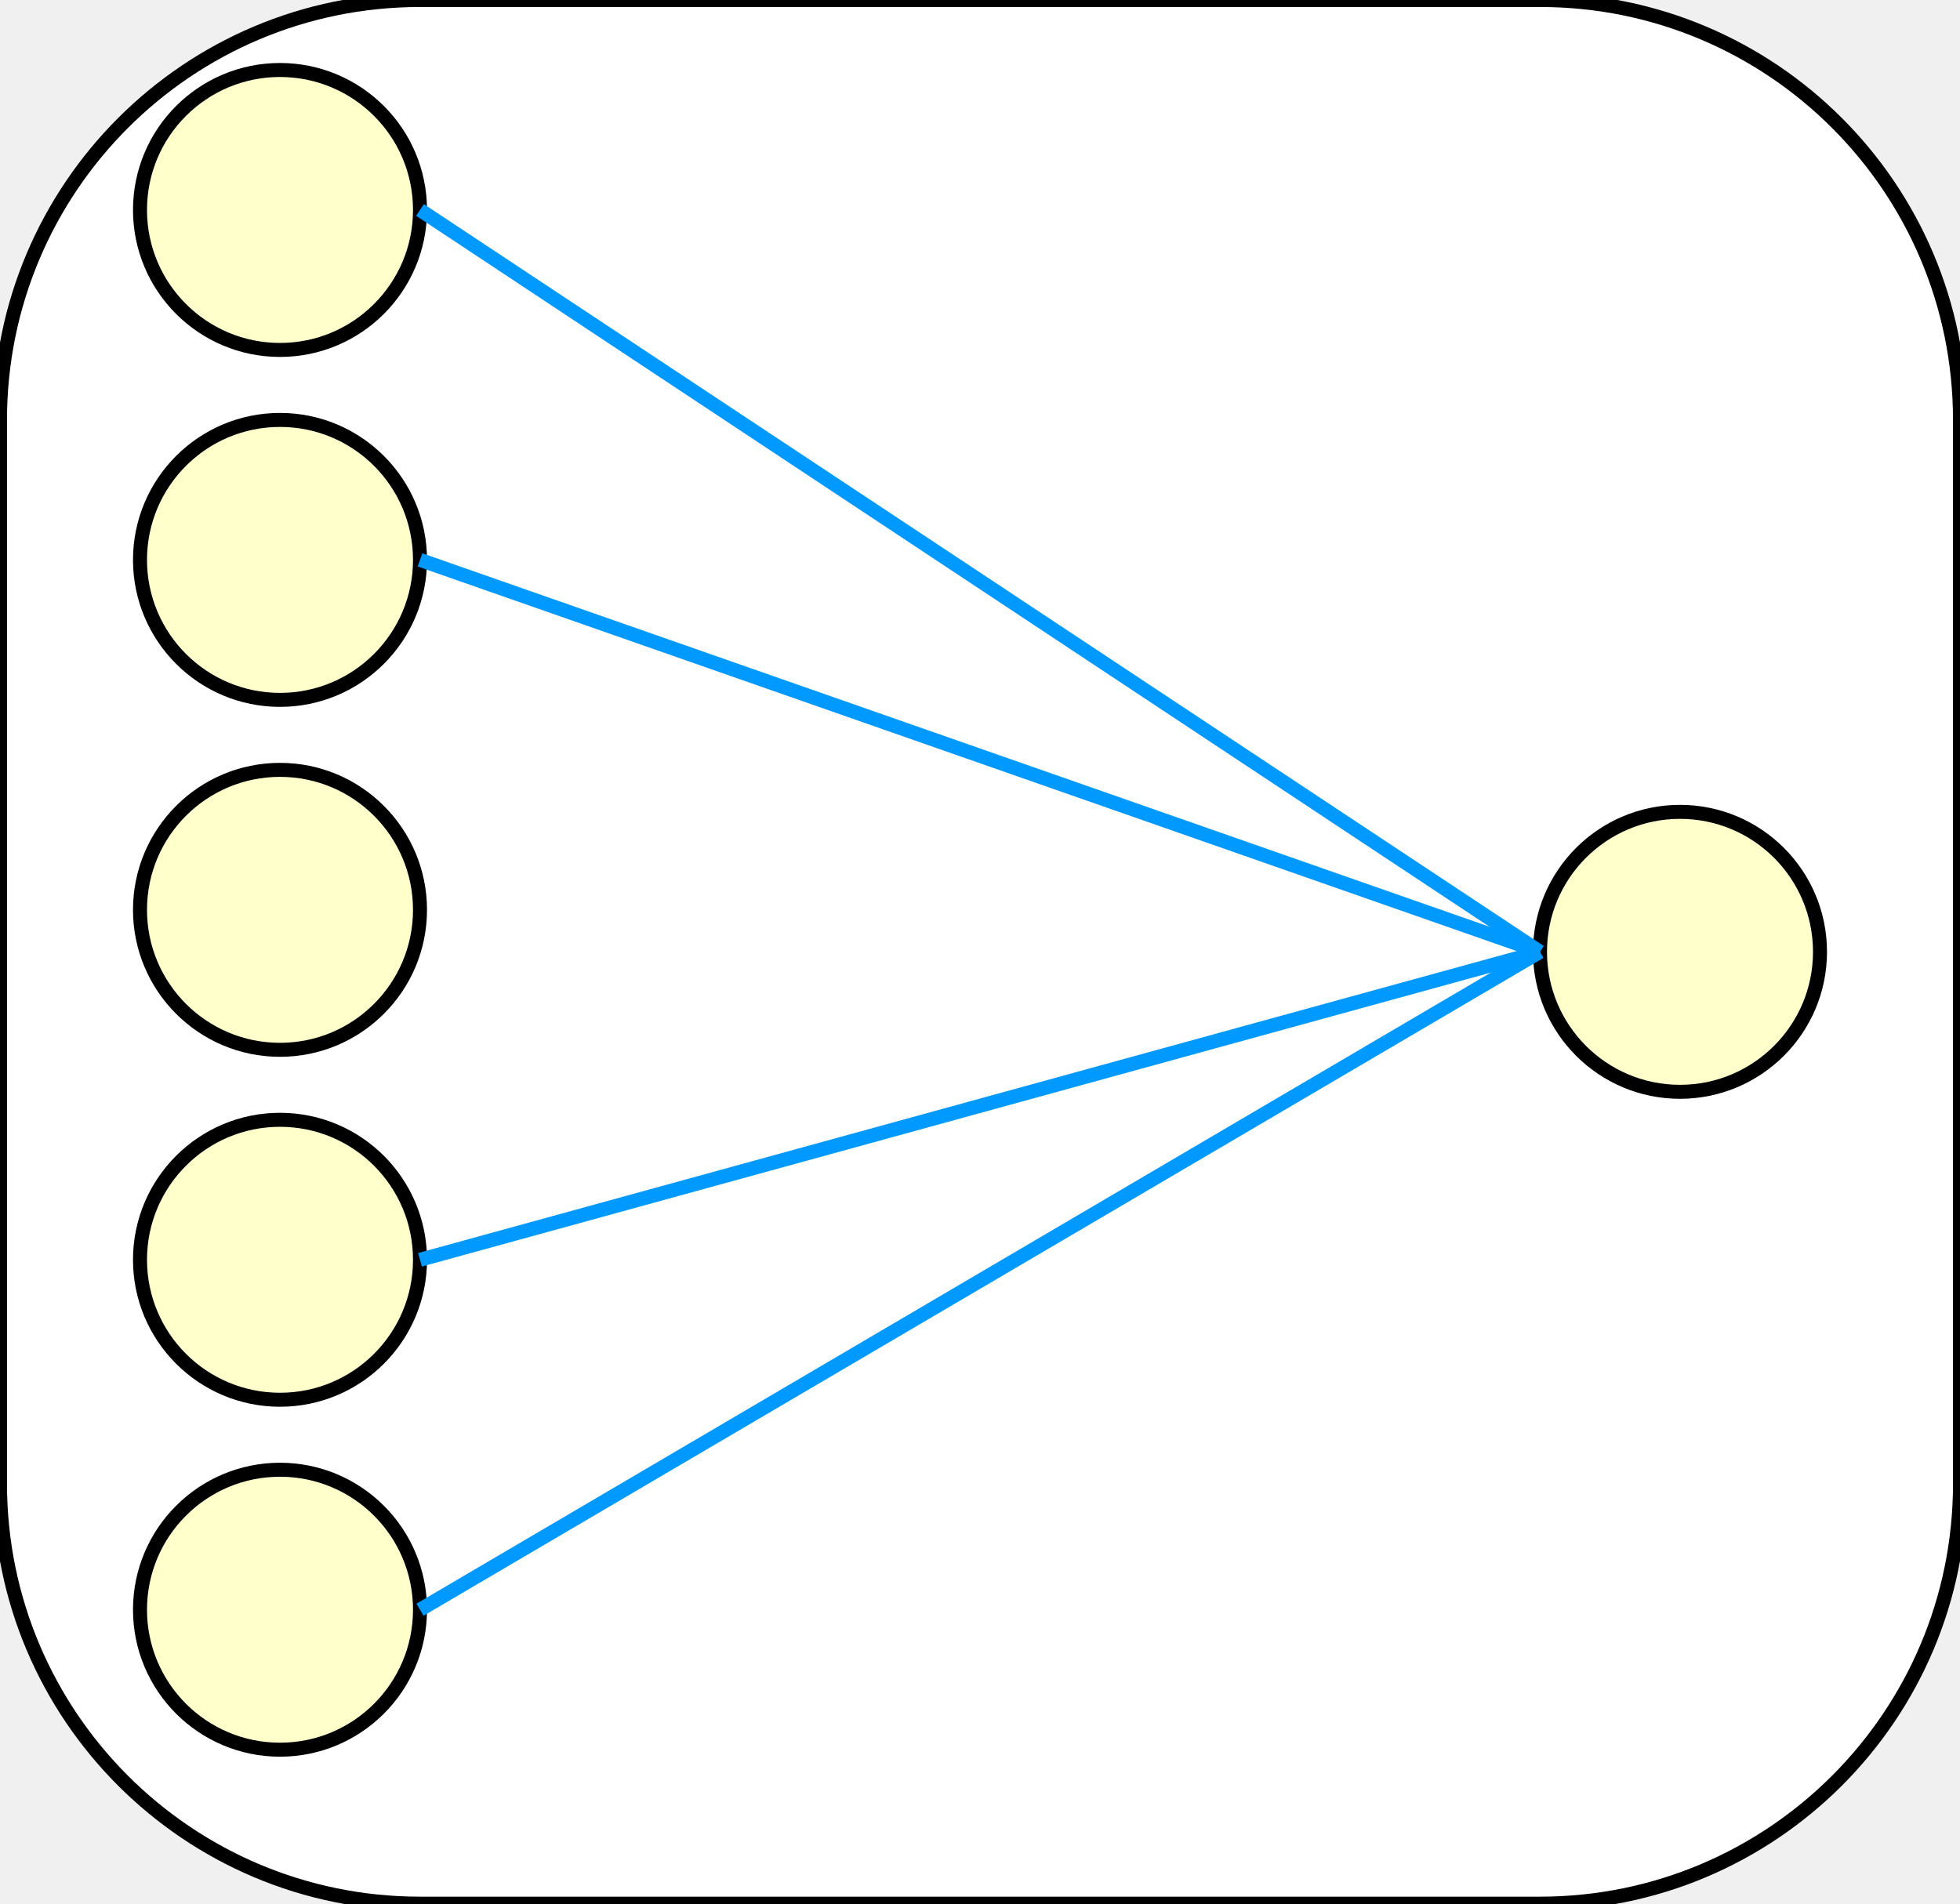
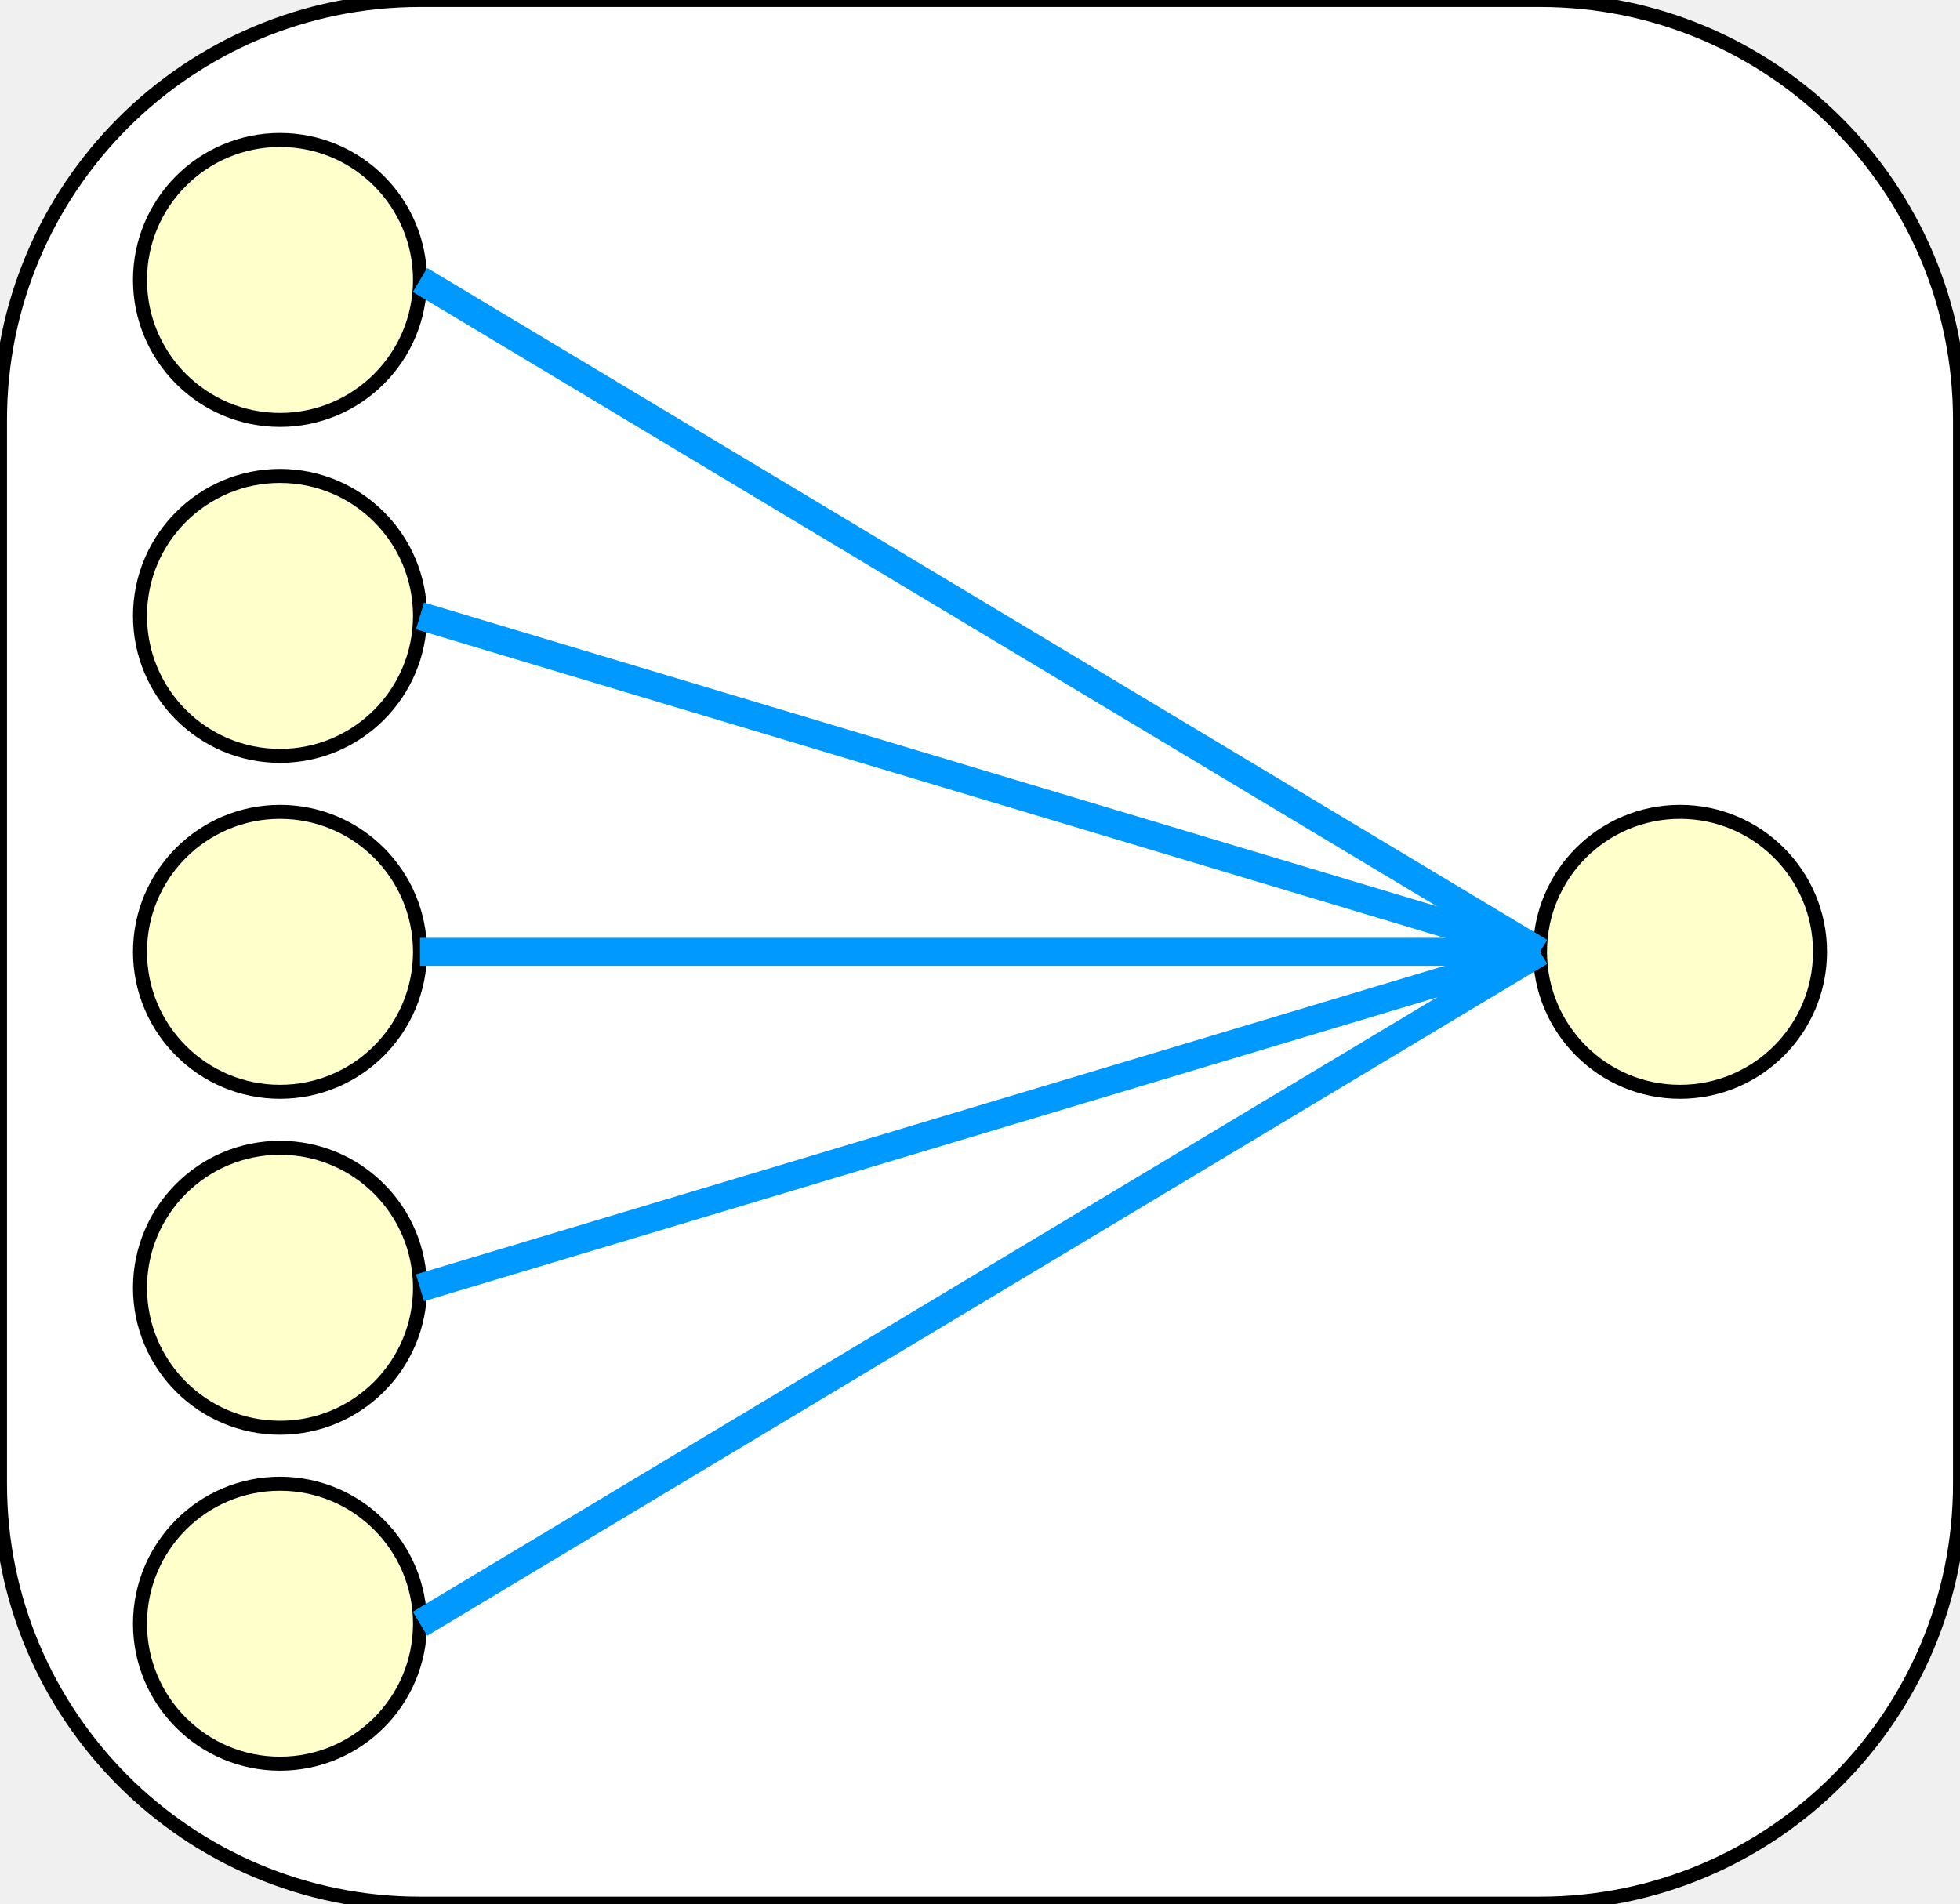
- <svg xmlns="http://www.w3.org/2000/svg" version="1.2" baseProfile="tiny" viewBox="0 0 140 136">
-   <rect ry="30" width="140" height="136" fill="white" stroke="black" x="0" y="0" rx="30" />
-   <circle cx="120" cy="68" r="10" fill="#ffffcc" stroke="black" />
-   <circle r="10" fill="#ffffcc" stroke="black" cx="20" cy="15" />
-   <line stroke="#0099ff" x1="30" y1="15" x2="110" y2="68" stroke-width="1" />
-   <circle cx="20" cy="40" r="10" fill="#ffffcc" stroke="black" />
-   <line x1="30" y1="40" x2="110" y2="68" stroke-width="1" stroke="#0099ff" />
-   <circle stroke="black" cx="20" cy="65" r="10" fill="#ffffcc" />
-   <circle r="10" fill="#ffffcc" stroke="black" cx="20" cy="90" />
-   <line y1="90" x2="110" y2="68" stroke-width="1" stroke="#0099ff" x1="30" />
-   <circle cx="20" cy="115" r="10" fill="#ffffcc" stroke="black" />
-   <line x2="110" y2="68" stroke-width="1" stroke="#0099ff" x1="30" y1="115" />
+ <svg xmlns="http://www.w3.org/2000/svg" viewBox="0 0 140 136" version="1.2" baseProfile="tiny">
+   <rect width="140" height="136" fill="white" stroke="black" x="0" y="0" rx="30" ry="30" />
+   <circle fill="#ffffcc" stroke="black" cx="120" cy="68" r="10" />
+   <circle fill="#ffffcc" stroke="black" cx="20" cy="20" r="10" />
+   <line x2="110" y2="68" stroke-width="2" stroke="#0099ff" x1="30" y1="20" />
+   <circle cx="20" cy="44" r="10" fill="#ffffcc" stroke="black" />
+   <line x1="30" y1="44" x2="110" y2="68" stroke-width="2" stroke="#0099ff" />
+   <circle fill="#ffffcc" stroke="black" cx="20" cy="68" r="10" />
+   <line stroke-width="2" stroke="#0099ff" x1="30" y1="68" x2="110" y2="68" />
+   <circle stroke="black" cx="20" cy="92" r="10" fill="#ffffcc" />
+   <line y2="68" stroke-width="2" stroke="#0099ff" x1="30" y1="92" x2="110" />
+   <circle r="10" fill="#ffffcc" stroke="black" cx="20" cy="116" />
+   <line y2="68" stroke-width="2" stroke="#0099ff" x1="30" y1="116" x2="110" />
</svg>
